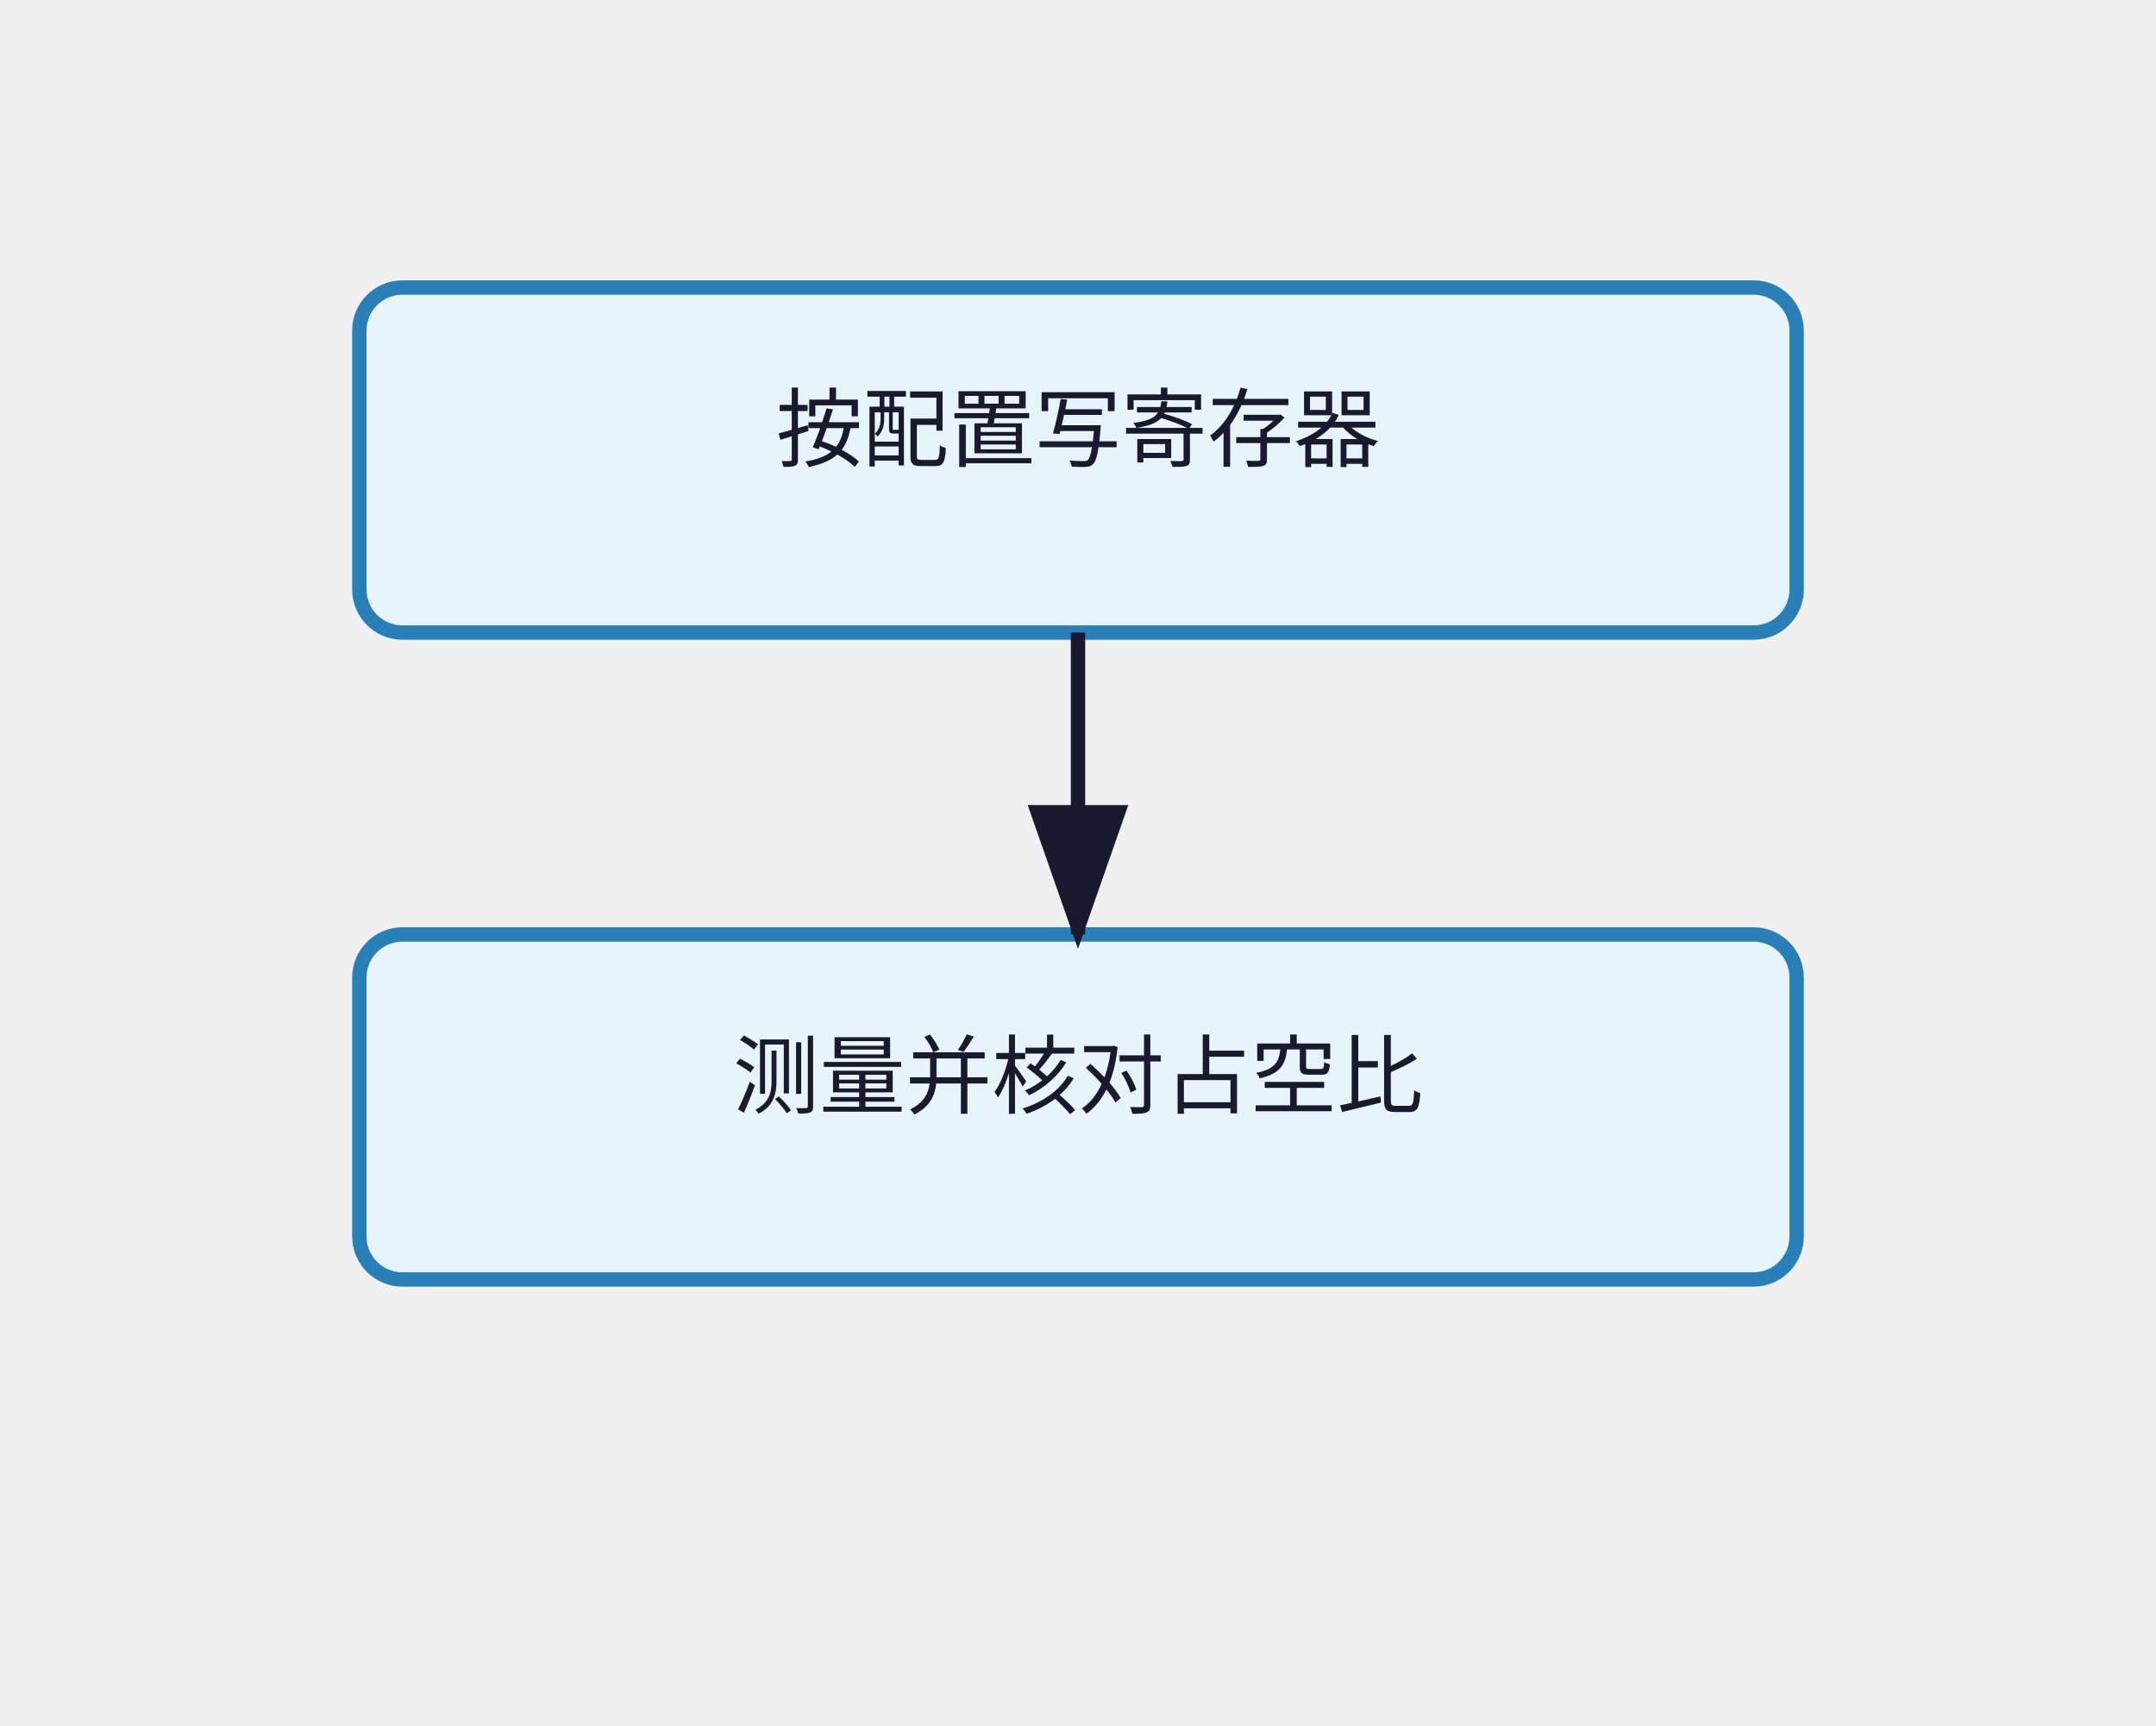
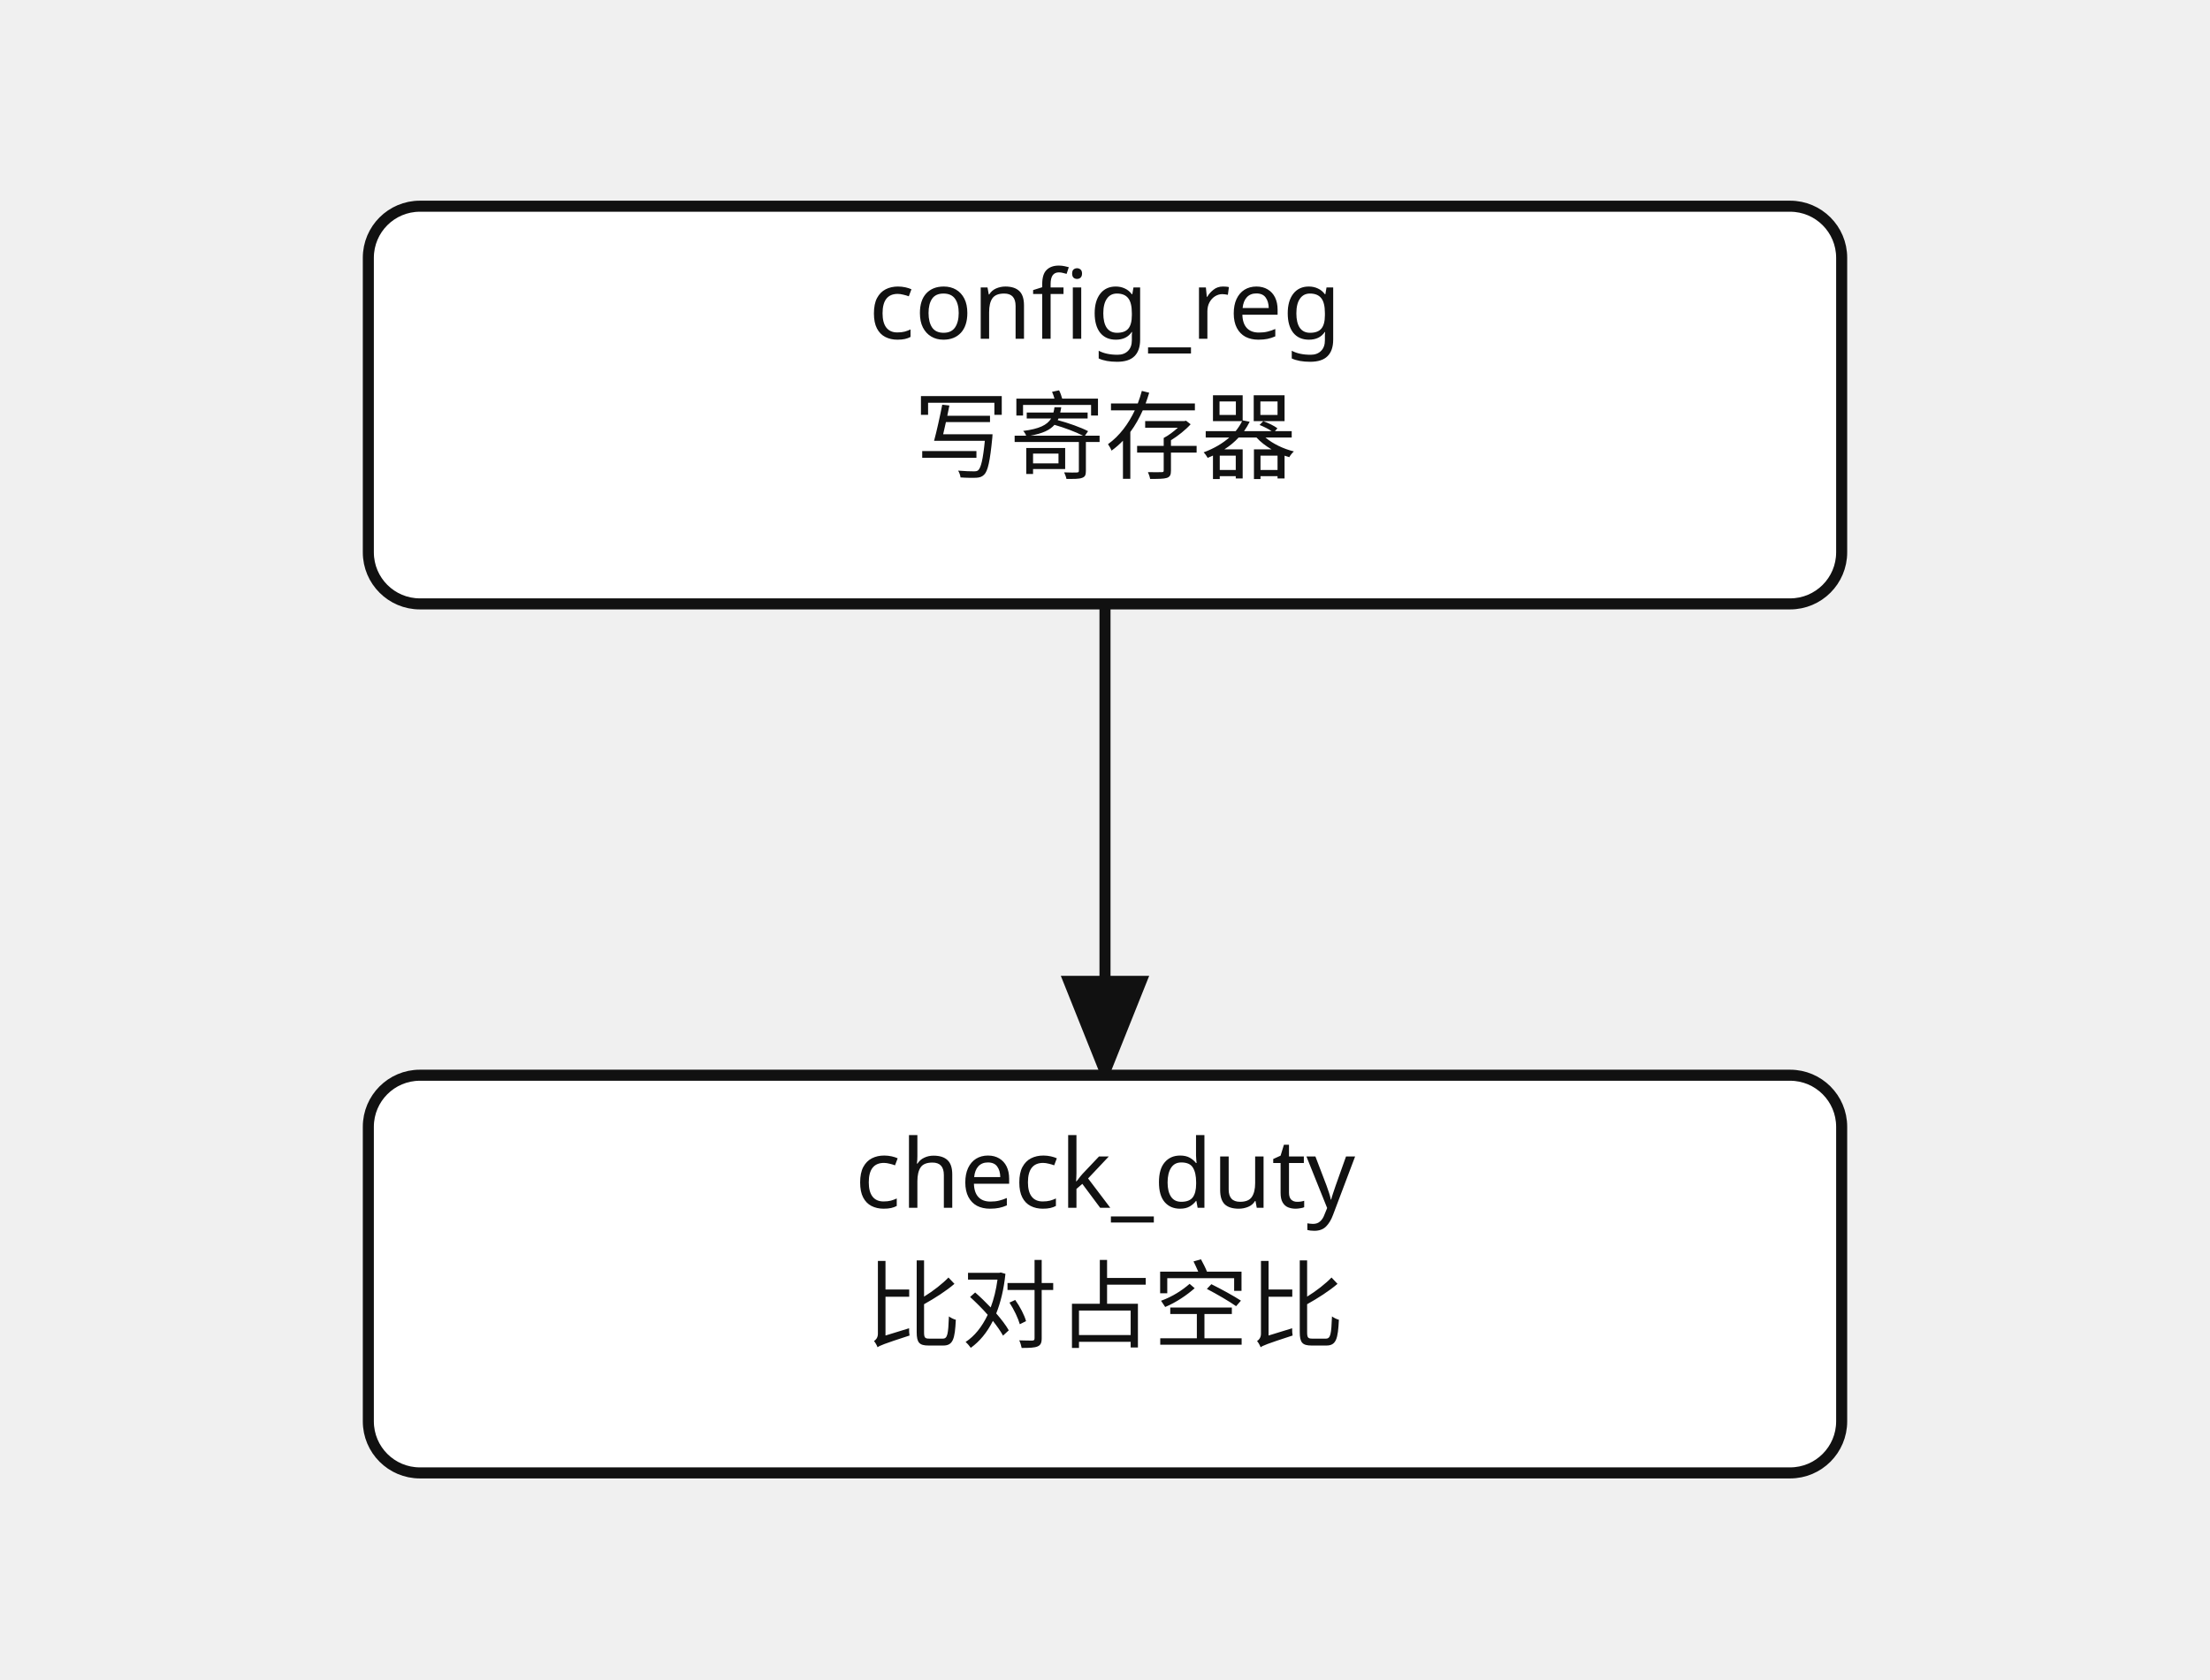
- <svg xmlns="http://www.w3.org/2000/svg" version="1.1" width="300px" height="240px" viewBox="0 0 300 240" content="&lt;mxfile host=&quot;app.diagrams.net&quot; agent=&quot;templates&quot; version=&quot;24.0.0&quot;&gt;&lt;diagram id=&quot;test-duty-flow&quot; name=&quot;Page-1&quot;&gt;&lt;mxGraphModel dx=&quot;900&quot; dy=&quot;600&quot; grid=&quot;1&quot; gridSize=&quot;10&quot; guides=&quot;1&quot; tooltips=&quot;1&quot; connect=&quot;1&quot; arrows=&quot;1&quot; fold=&quot;1&quot; page=&quot;1&quot; pageScale=&quot;1&quot; pageWidth=&quot;827&quot; pageHeight=&quot;1169&quot; math=&quot;0&quot; shadow=&quot;0&quot; background=&quot;none&quot;&gt;&lt;root&gt;&lt;mxCell id=&quot;0&quot;/&gt;&lt;mxCell id=&quot;1&quot; parent=&quot;0&quot;/&gt;&lt;mxCell id=&quot;s0&quot; value=&quot;按配置写寄存器&quot; style=&quot;rounded=1;whiteSpace=wrap;html=1;fillColor=#e8f4fc;strokeColor=#2980b9;align=center;verticalAlign=middle;fontSize=12;&quot; vertex=&quot;1&quot; parent=&quot;1&quot;&gt;&lt;mxGeometry x=&quot;50&quot; y=&quot;40&quot; width=&quot;200&quot; height=&quot;48&quot; as=&quot;geometry&quot;/&gt;&lt;/mxCell&gt; &lt;mxCell id=&quot;s1&quot; value=&quot;测量并核对占空比&quot; style=&quot;rounded=1;whiteSpace=wrap;html=1;fillColor=#e8f4fc;strokeColor=#2980b9;align=center;verticalAlign=middle;fontSize=12;&quot; vertex=&quot;1&quot; parent=&quot;1&quot;&gt;&lt;mxGeometry x=&quot;50&quot; y=&quot;130&quot; width=&quot;200&quot; height=&quot;48&quot; as=&quot;geometry&quot;/&gt;&lt;/mxCell&gt; &lt;mxCell id=&quot;e1&quot; style=&quot;edgeStyle=orthogonalEdgeStyle;rounded=0;orthogonalLoop=1;jettySize=auto;html=1;endArrow=classic;endFill=1;strokeColor=#1a1a2e;&quot; edge=&quot;1&quot; parent=&quot;1&quot; source=&quot;s0&quot; target=&quot;s1&quot;&gt;&lt;mxGeometry relative=&quot;1&quot; as=&quot;geometry&quot;/&gt;&lt;/mxCell&gt;&lt;/root&gt;&lt;/mxGraphModel&gt;&lt;/diagram&gt;&lt;/mxfile&gt;" style="background-color: transparent; background-color: transparent;">
+ <svg xmlns="http://www.w3.org/2000/svg" version="1.1" width="300px" height="228px" viewBox="0 0 300 228" xml:lang="zh-CN" content="&lt;mxfile host=&quot;app.diagrams.net&quot; agent=&quot;templates&quot; version=&quot;24.0.0&quot;&gt;&lt;diagram id=&quot;test-duty-flow&quot; name=&quot;Page-1&quot;&gt;&lt;mxGraphModel dx=&quot;900&quot; dy=&quot;600&quot; grid=&quot;1&quot; gridSize=&quot;10&quot; guides=&quot;1&quot; tooltips=&quot;1&quot; connect=&quot;1&quot; arrows=&quot;1&quot; fold=&quot;1&quot; page=&quot;1&quot; pageScale=&quot;1&quot; pageWidth=&quot;300&quot; pageHeight=&quot;228&quot; math=&quot;0&quot; shadow=&quot;0&quot; background=&quot;none&quot;&gt;&lt;root&gt;&lt;mxCell id=&quot;0&quot;/&gt;&lt;mxCell id=&quot;1&quot; parent=&quot;0&quot;/&gt;&lt;mxCell id=&quot;s0&quot; value=&quot;config_reg&amp;amp;#xa;写寄存器&quot; style=&quot;rounded=1;whiteSpace=wrap;html=1;fillColor=#ffffff;strokeColor=#111111;strokeWidth=1.5;fontSize=13;fontColor=#111111;arcSize=8;align=center;verticalAlign=middle;&quot; vertex=&quot;1&quot; parent=&quot;1&quot;&gt;&lt;mxGeometry x=&quot;50&quot; y=&quot;28&quot; width=&quot;200&quot; height=&quot;54&quot; as=&quot;geometry&quot;/&gt;&lt;/mxCell&gt;&lt;mxCell id=&quot;s1&quot; value=&quot;check_duty&amp;amp;#xa;比对占空比&quot; style=&quot;rounded=1;whiteSpace=wrap;html=1;fillColor=#ffffff;strokeColor=#111111;strokeWidth=1.5;fontSize=13;fontColor=#111111;arcSize=8;align=center;verticalAlign=middle;&quot; vertex=&quot;1&quot; parent=&quot;1&quot;&gt;&lt;mxGeometry x=&quot;50&quot; y=&quot;146&quot; width=&quot;200&quot; height=&quot;54&quot; as=&quot;geometry&quot;/&gt;&lt;/mxCell&gt;&lt;mxCell id=&quot;e0&quot; style=&quot;edgeStyle=orthogonalEdgeStyle;rounded=0;html=1;endArrow=classic;endFill=1;strokeColor=#111111;strokeWidth=1.5;&quot; edge=&quot;1&quot; parent=&quot;1&quot; source=&quot;s0&quot; target=&quot;s1&quot;&gt;&lt;mxGeometry relative=&quot;1&quot; as=&quot;geometry&quot;/&gt;&lt;/mxCell&gt;&lt;/root&gt;&lt;/mxGraphModel&gt;&lt;/diagram&gt;&lt;/mxfile&gt;" style="background-color: transparent; background-color: transparent;">
  <defs>
-     <marker id="arr" markerWidth="10" markerHeight="7" refX="9" refY="3.5" orient="auto">
-       <polygon points="0 0, 10 3.5, 0 7" fill="#1a1a2e" />
+     <marker id="arrowBlack" markerWidth="10" markerHeight="8" refX="9" refY="4" orient="auto" markerUnits="strokeWidth">
+       <path d="M0,0 L10,4 L0,8 Z" fill="#111" />
+     </marker>
+     <marker id="arrowGray" markerWidth="10" markerHeight="8" refX="9" refY="4" orient="auto" markerUnits="strokeWidth">
+       <path d="M0,0 L10,4 L0,8 Z" fill="#777" />
    </marker>
  </defs>
-   <rect x="50" y="40" width="200" height="48" rx="6" fill="#e8f4fc" stroke="#2980b9" stroke-width="2" />
-   <text x="150" y="64" text-anchor="middle" font-family="Helvetica, Arial, sans-serif" font-size="12" fill="#1a1a2e">按配置写寄存器</text>
-   <rect x="50" y="130" width="200" height="48" rx="6" fill="#e8f4fc" stroke="#2980b9" stroke-width="2" />
-   <text x="150" y="154" text-anchor="middle" font-family="Helvetica, Arial, sans-serif" font-size="12" fill="#1a1a2e">测量并核对占空比</text>
-   <line x1="150" y1="88" x2="150" y2="130" stroke="#1a1a2e" stroke-width="2" marker-end="url(#arr)" />
+   <rect x="50" y="28" width="200" height="54" rx="7" fill="#fff" stroke="#111" stroke-width="1.5" />
+   <text x="150" y="46" text-anchor="middle" font-family="Microsoft YaHei, PingFang SC, sans-serif" font-size="13" fill="#111">config_reg</text>
+   <text x="150" y="64" text-anchor="middle" font-family="Microsoft YaHei, PingFang SC, sans-serif" font-size="13" fill="#111">写寄存器</text>
+   <line x1="150" y1="82" x2="150" y2="146" fill="none" stroke="#111" stroke-width="1.5" marker-end="url(#arrowBlack)" />
+   <rect x="50" y="146" width="200" height="54" rx="7" fill="#fff" stroke="#111" stroke-width="1.5" />
+   <text x="150" y="164" text-anchor="middle" font-family="Microsoft YaHei, PingFang SC, sans-serif" font-size="13" fill="#111">check_duty</text>
+   <text x="150" y="182" text-anchor="middle" font-family="Microsoft YaHei, PingFang SC, sans-serif" font-size="13" fill="#111">比对占空比</text>
</svg>
